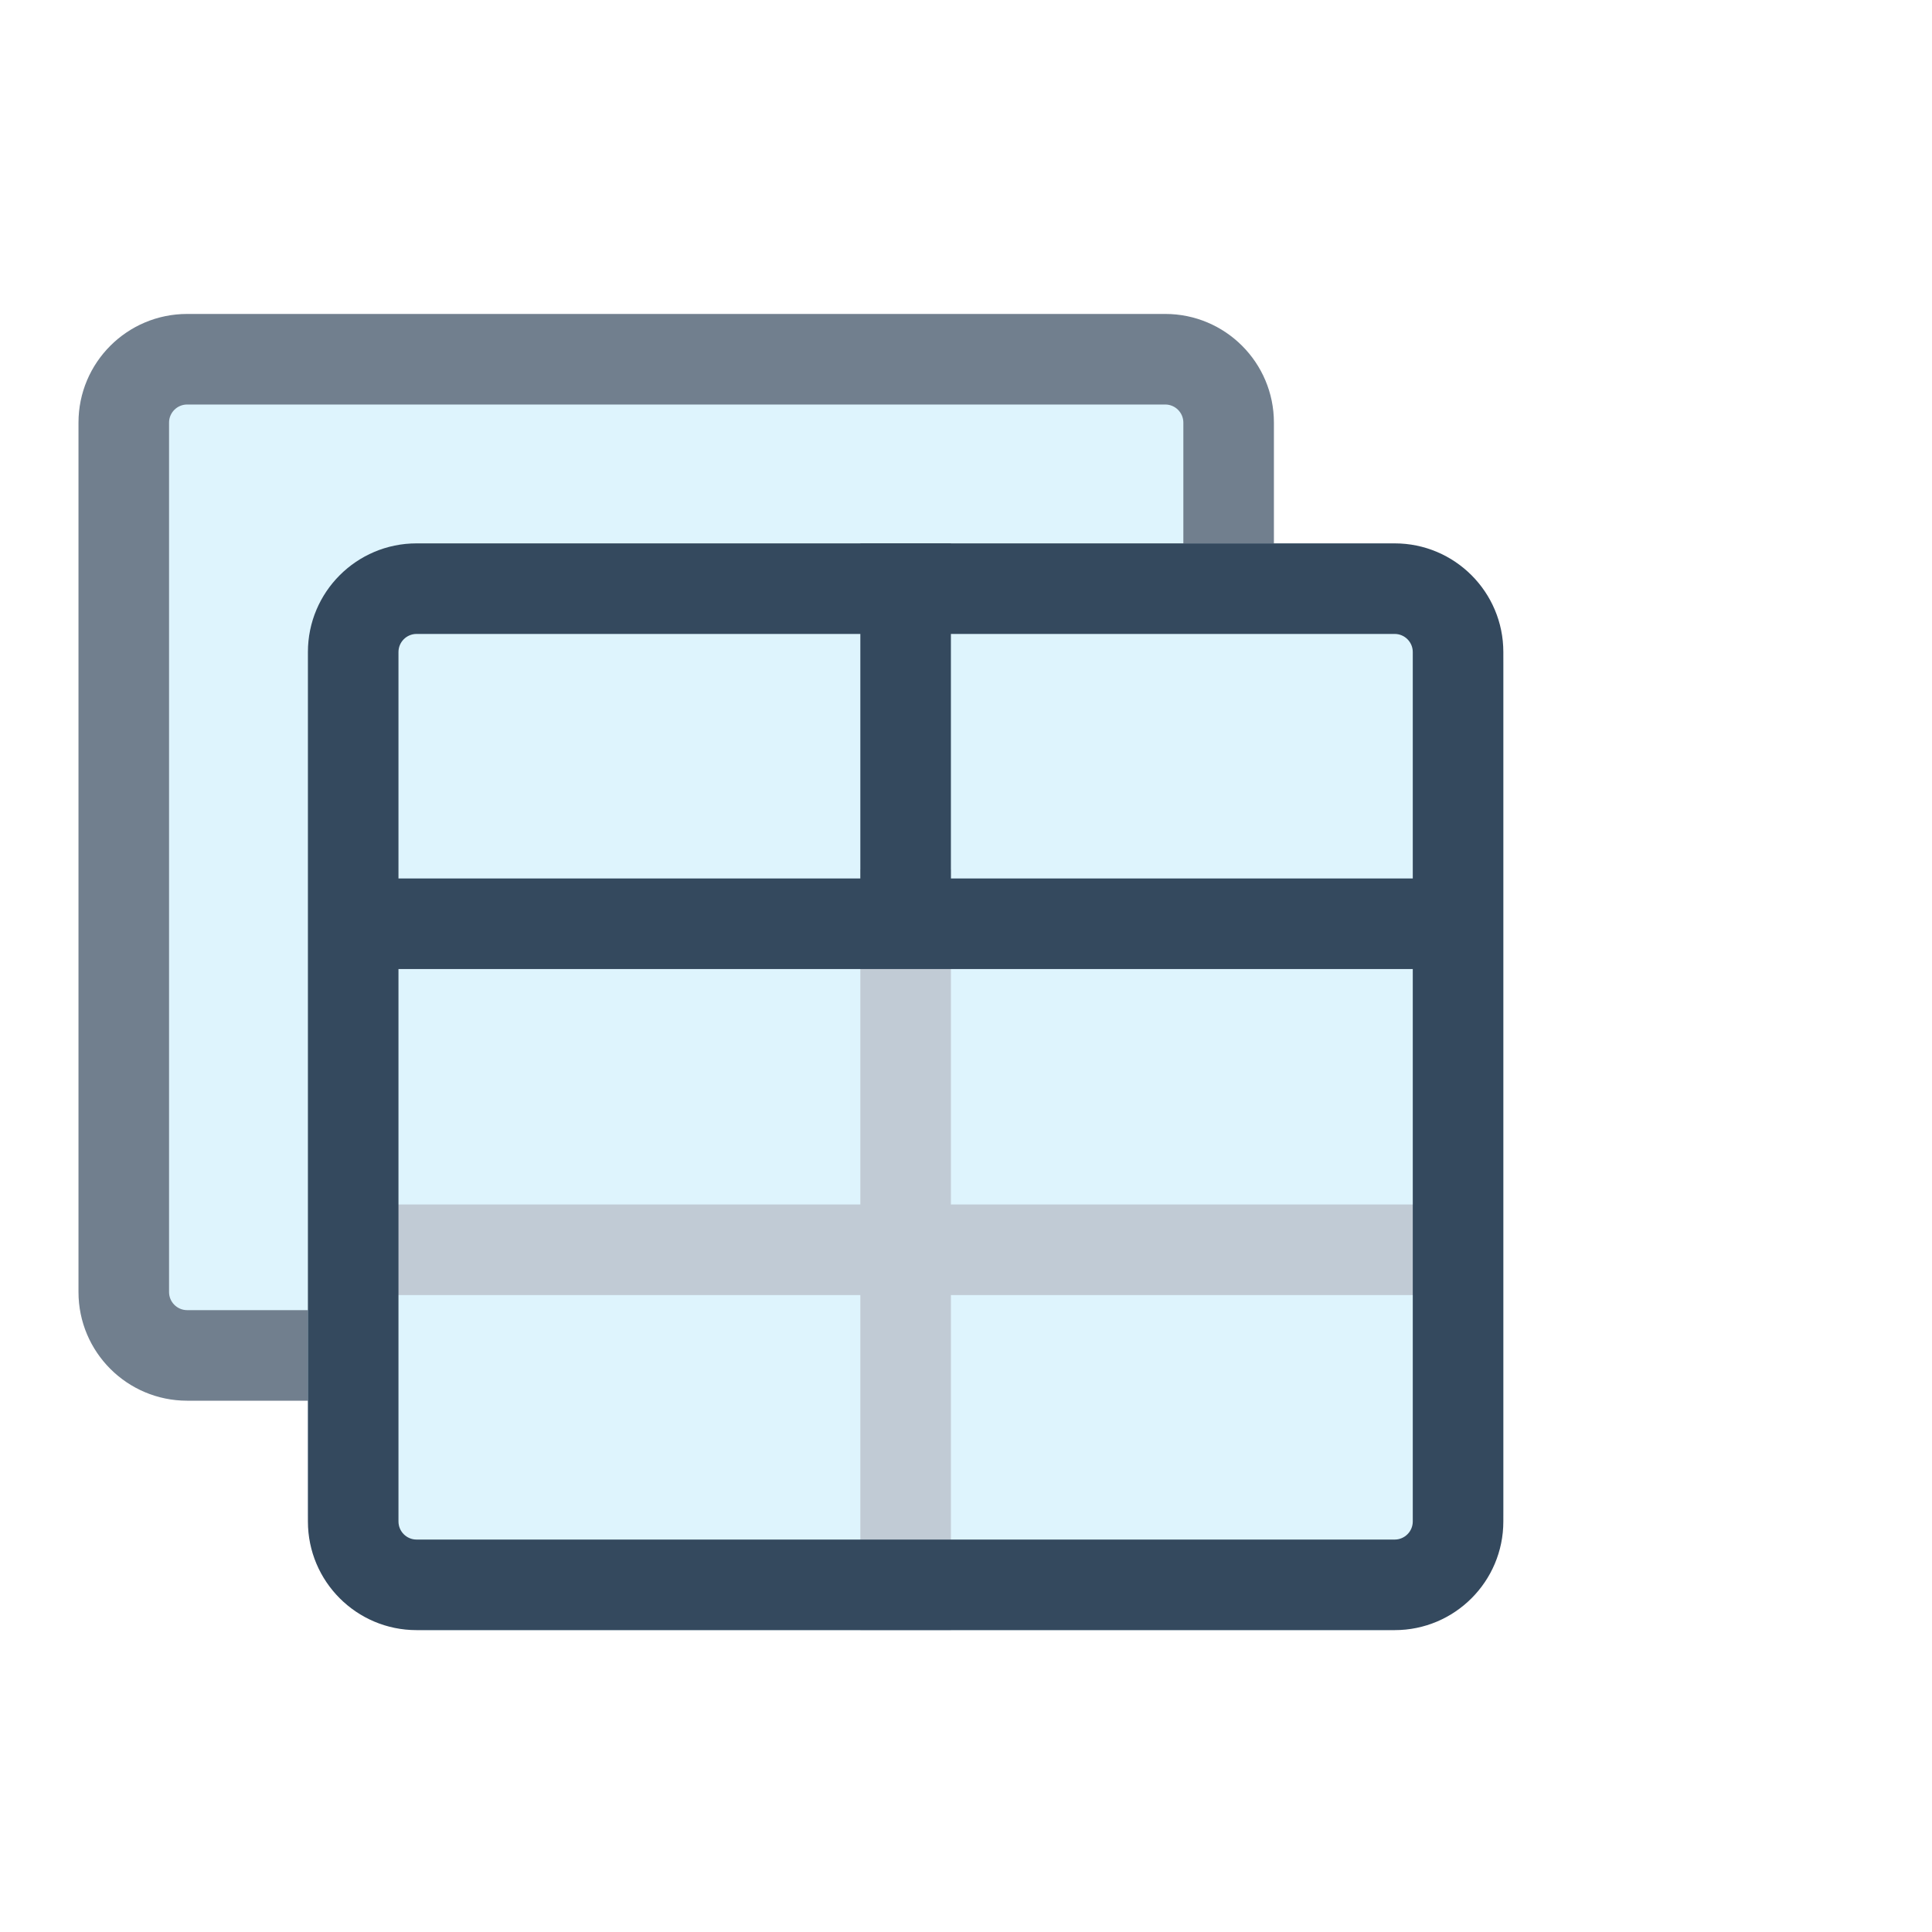
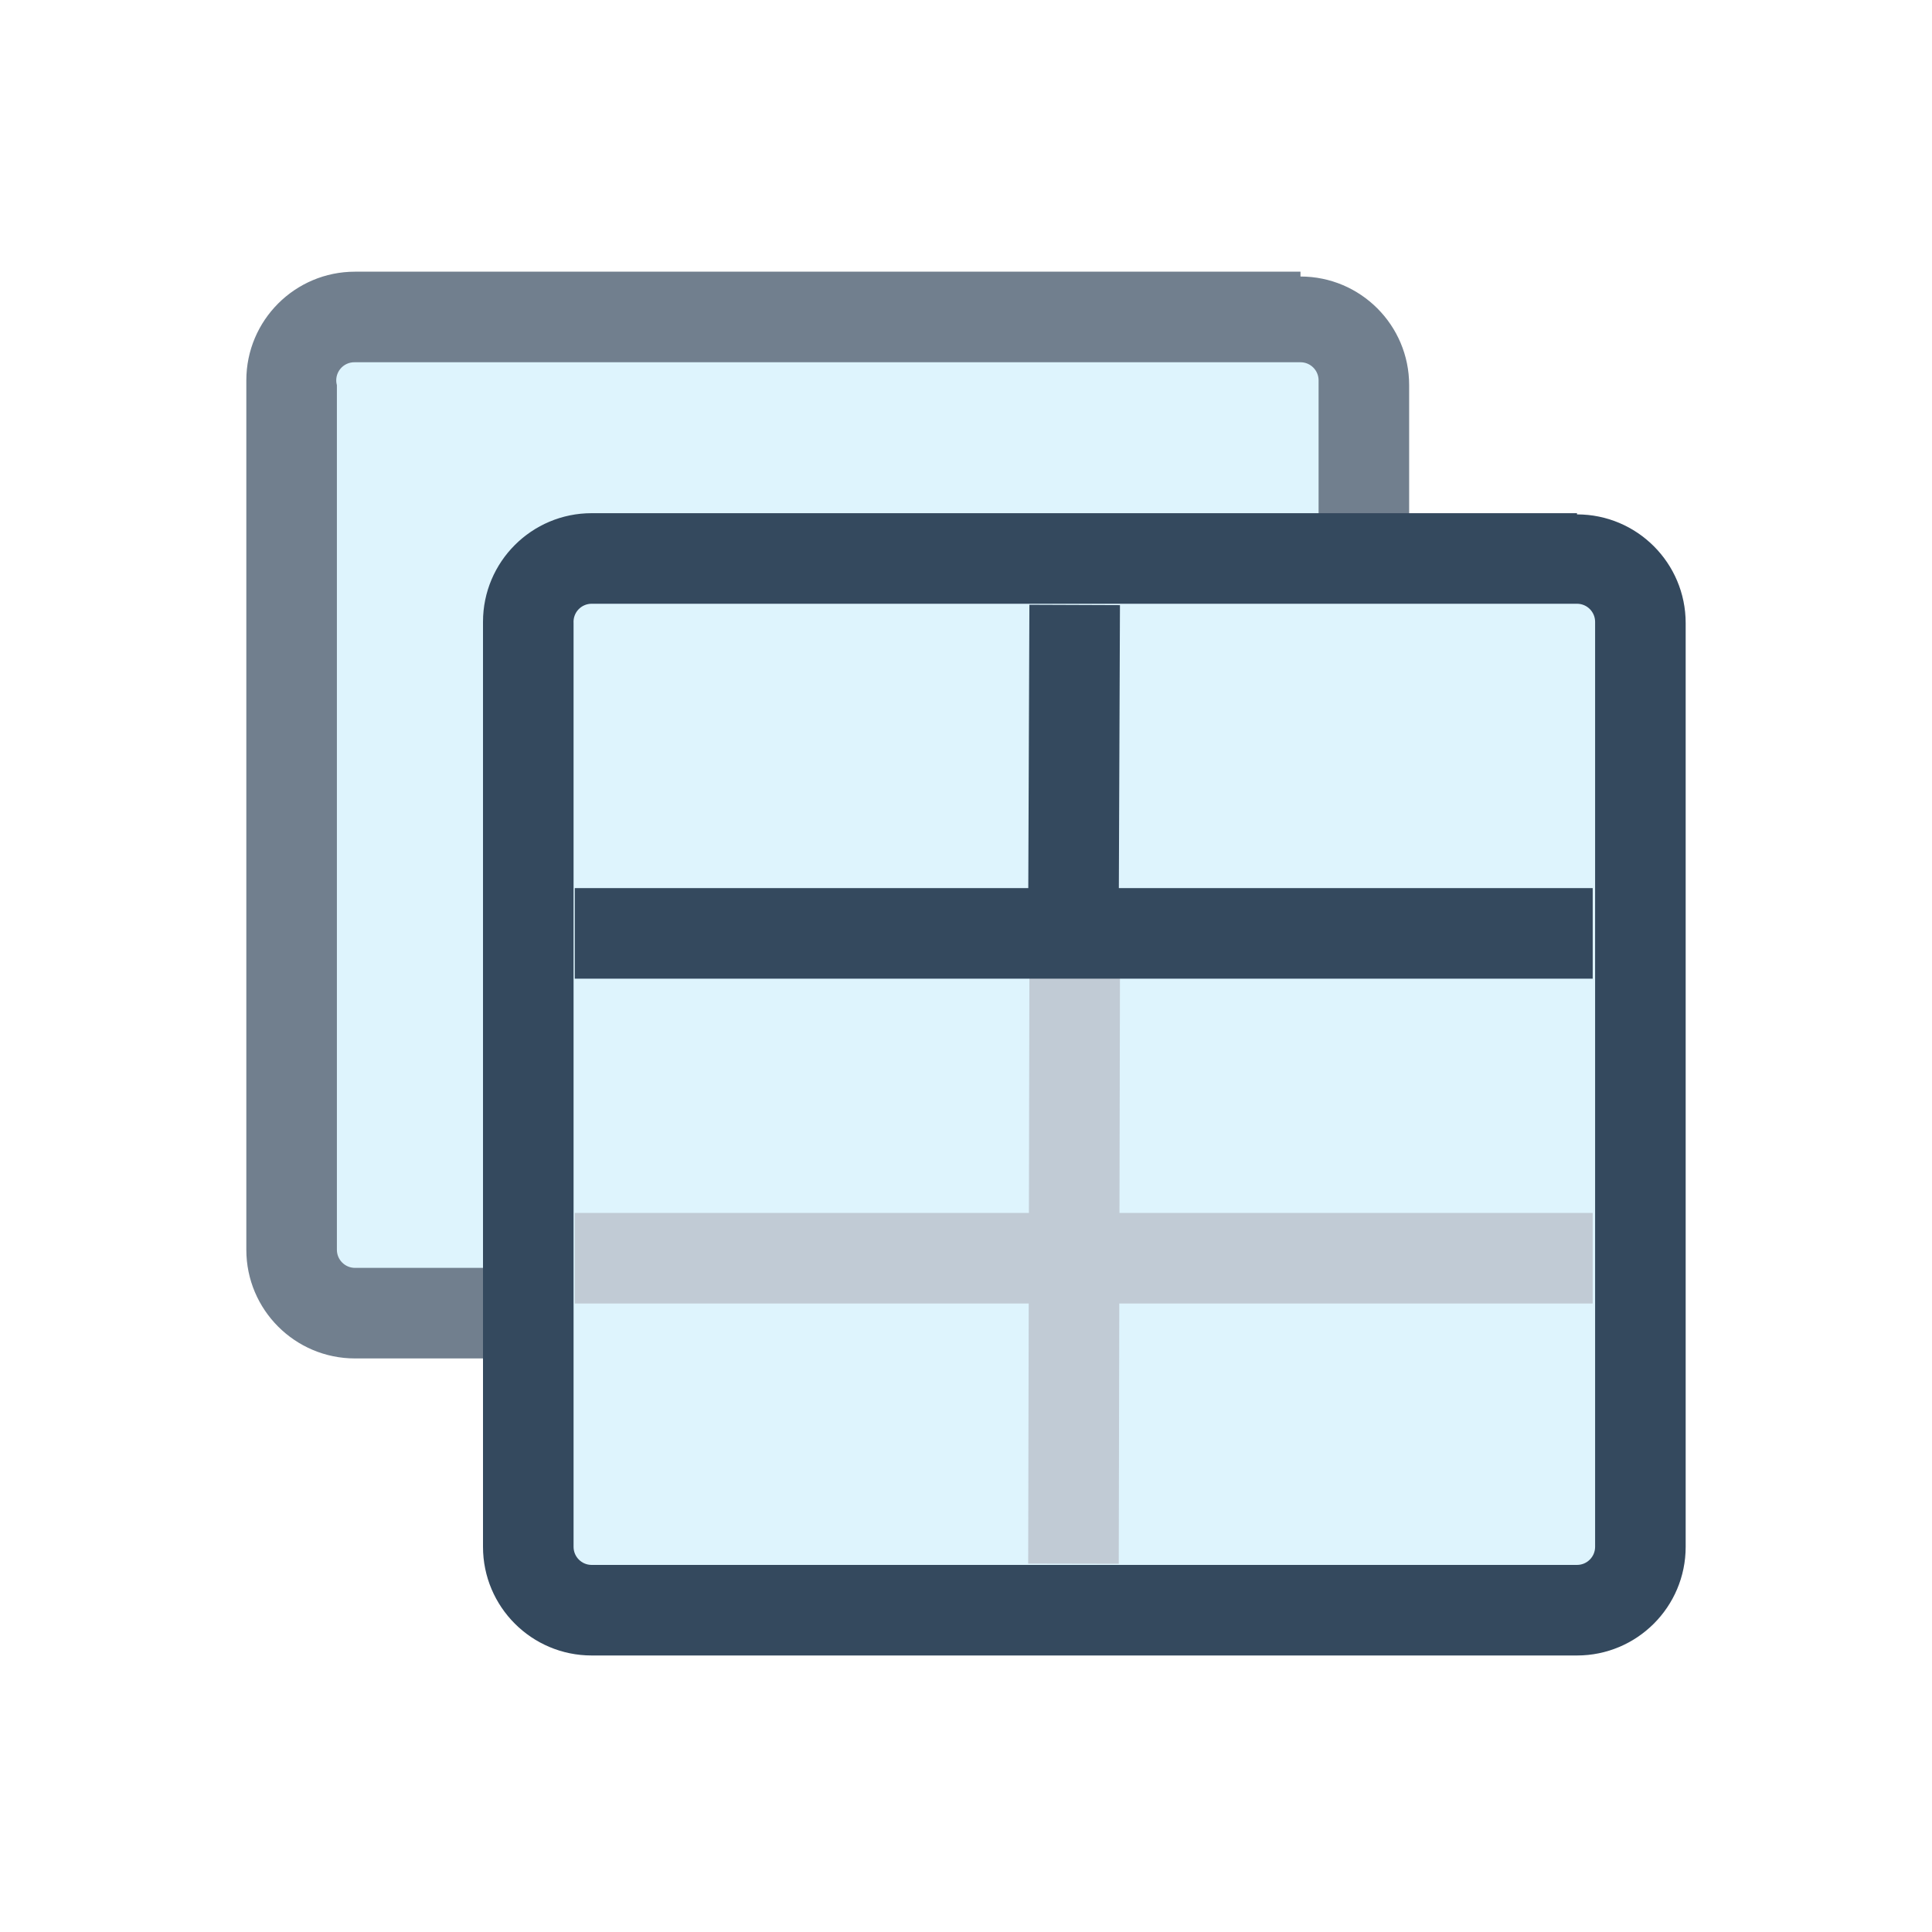
- <svg xmlns="http://www.w3.org/2000/svg" id="Layer_1" data-name="Layer 1" viewBox="0 0 16 16">
+ <svg xmlns="http://www.w3.org/2000/svg" viewBox="0 0 16 16">
  <defs>
-     <style>.cls-1{fill:#def4fd;}.cls-2{fill:#717f8e;}.cls-3,.cls-4,.cls-6{fill:none;stroke-width:0.75px;}.cls-3{stroke:#c1cbd5;}.cls-3,.cls-6{stroke-linejoin:round;}.cls-4,.cls-6{stroke:#34495e;}.cls-4{stroke-miterlimit:10;}.cls-5{fill:#34495e;}</style>
+     <style>.cls-1,.cls-5{fill:#def4fd;}.cls-2{fill:#717f8e;}.cls-3{fill:#34495e;}.cls-4{fill:none;stroke:#c1cbd5;stroke-linejoin:round;}.cls-4,.cls-5{stroke-width:0.75px;}.cls-5{stroke:#34495e;stroke-miterlimit:1;}</style>
  </defs>
-   <path class="cls-1" d="M1.55,3h8.1a.53.53,0,0,1,.53.53v7.2a.52.52,0,0,1-.52.52H1.55A.52.52,0,0,1,1,10.7V3.5A.52.52,0,0,1,1.55,3Z" />
-   <path class="cls-2" d="M9.65,3.35a.15.15,0,0,1,.15.15v7.2a.15.15,0,0,1-.15.15H1.55a.15.15,0,0,1-.15-.15V3.5a.15.15,0,0,1,.15-.15h8.1m0-.75H1.55a.9.9,0,0,0-.9.9v7.2a.9.9,0,0,0,.9.9h8.1a.9.9,0,0,0,.9-.9V3.5a.9.9,0,0,0-.9-.9Z" />
-   <rect class="cls-1" x="2.55" y="4.5" width="9.9" height="9" rx="1" ry="1" />
-   <line class="cls-3" x1="7.5" y1="7.2" x2="7.5" y2="13.5" />
-   <line class="cls-3" x1="3" y1="10.35" x2="12" y2="10.35" />
-   <line class="cls-4" x1="7.5" y1="4.5" x2="7.5" y2="7.65" />
-   <path class="cls-5" d="M11.55,5.25a.15.15,0,0,1,.15.15v7.2a.15.15,0,0,1-.15.15H3.45a.15.15,0,0,1-.15-.15V5.4a.15.15,0,0,1,.15-.15h8.1m0-.75H3.45a.9.9,0,0,0-.9.9v7.2a.9.9,0,0,0,.9.9h8.1a.9.9,0,0,0,.9-.9V5.4a.9.9,0,0,0-.9-.9Z" />
-   <line class="cls-6" x1="12" y1="7.65" x2="3" y2="7.65" />
+   <g id="_2" data-name="2">
+     <rect class="cls-1" x="2.42" y="2.66" width="8.88" height="8.25" rx="0.52" ry="0.52" />
+     <path class="cls-2" d="M10.77,3a.15.15,0,0,1,.15.15v7.2a.15.15,0,0,1-.15.15H2.94a.15.15,0,0,1-.15-.15V3.19A.15.15,0,0,1,2.94,3h7.83m0-.75H2.94a.9.9,0,0,0-.9.9v7.2a.9.9,0,0,0,.9.9h7.83a.9.9,0,0,0,.9-.9V3.19a.9.9,0,0,0-.9-.9Z" />
+     <path class="cls-1" d="M4.9,4.63h8.16a.53.53,0,0,1,.53.53v7.66a.52.52,0,0,1-.52.52H4.9a.52.52,0,0,1-.52-.52V5.16A.52.52,0,0,1,4.9,4.63Z" />
+     <path class="cls-3" d="M13.06,5a.15.15,0,0,1,.15.15v7.66a.15.15,0,0,1-.15.15H4.9a.15.15,0,0,1-.15-.15V5.16A.15.15,0,0,1,4.9,5h8.16m0-.75H4.9a.9.9,0,0,0-.9.9v7.66a.9.9,0,0,0,.9.9h8.16a.9.9,0,0,0,.9-.9V5.16a.9.9,0,0,0-.9-.9Z" />
+     <line class="cls-4" x1="4.76" y1="10.42" x2="13.19" y2="10.42" />
+     <line class="cls-4" x1="8.9" y1="8.08" x2="8.89" y2="12.95" />
+     <line class="cls-5" x1="8.9" y1="5.01" x2="8.89" y2="7.56" />
+     <line class="cls-5" x1="13.19" y1="7.73" x2="4.76" y2="7.73" />
+   </g>
</svg>
